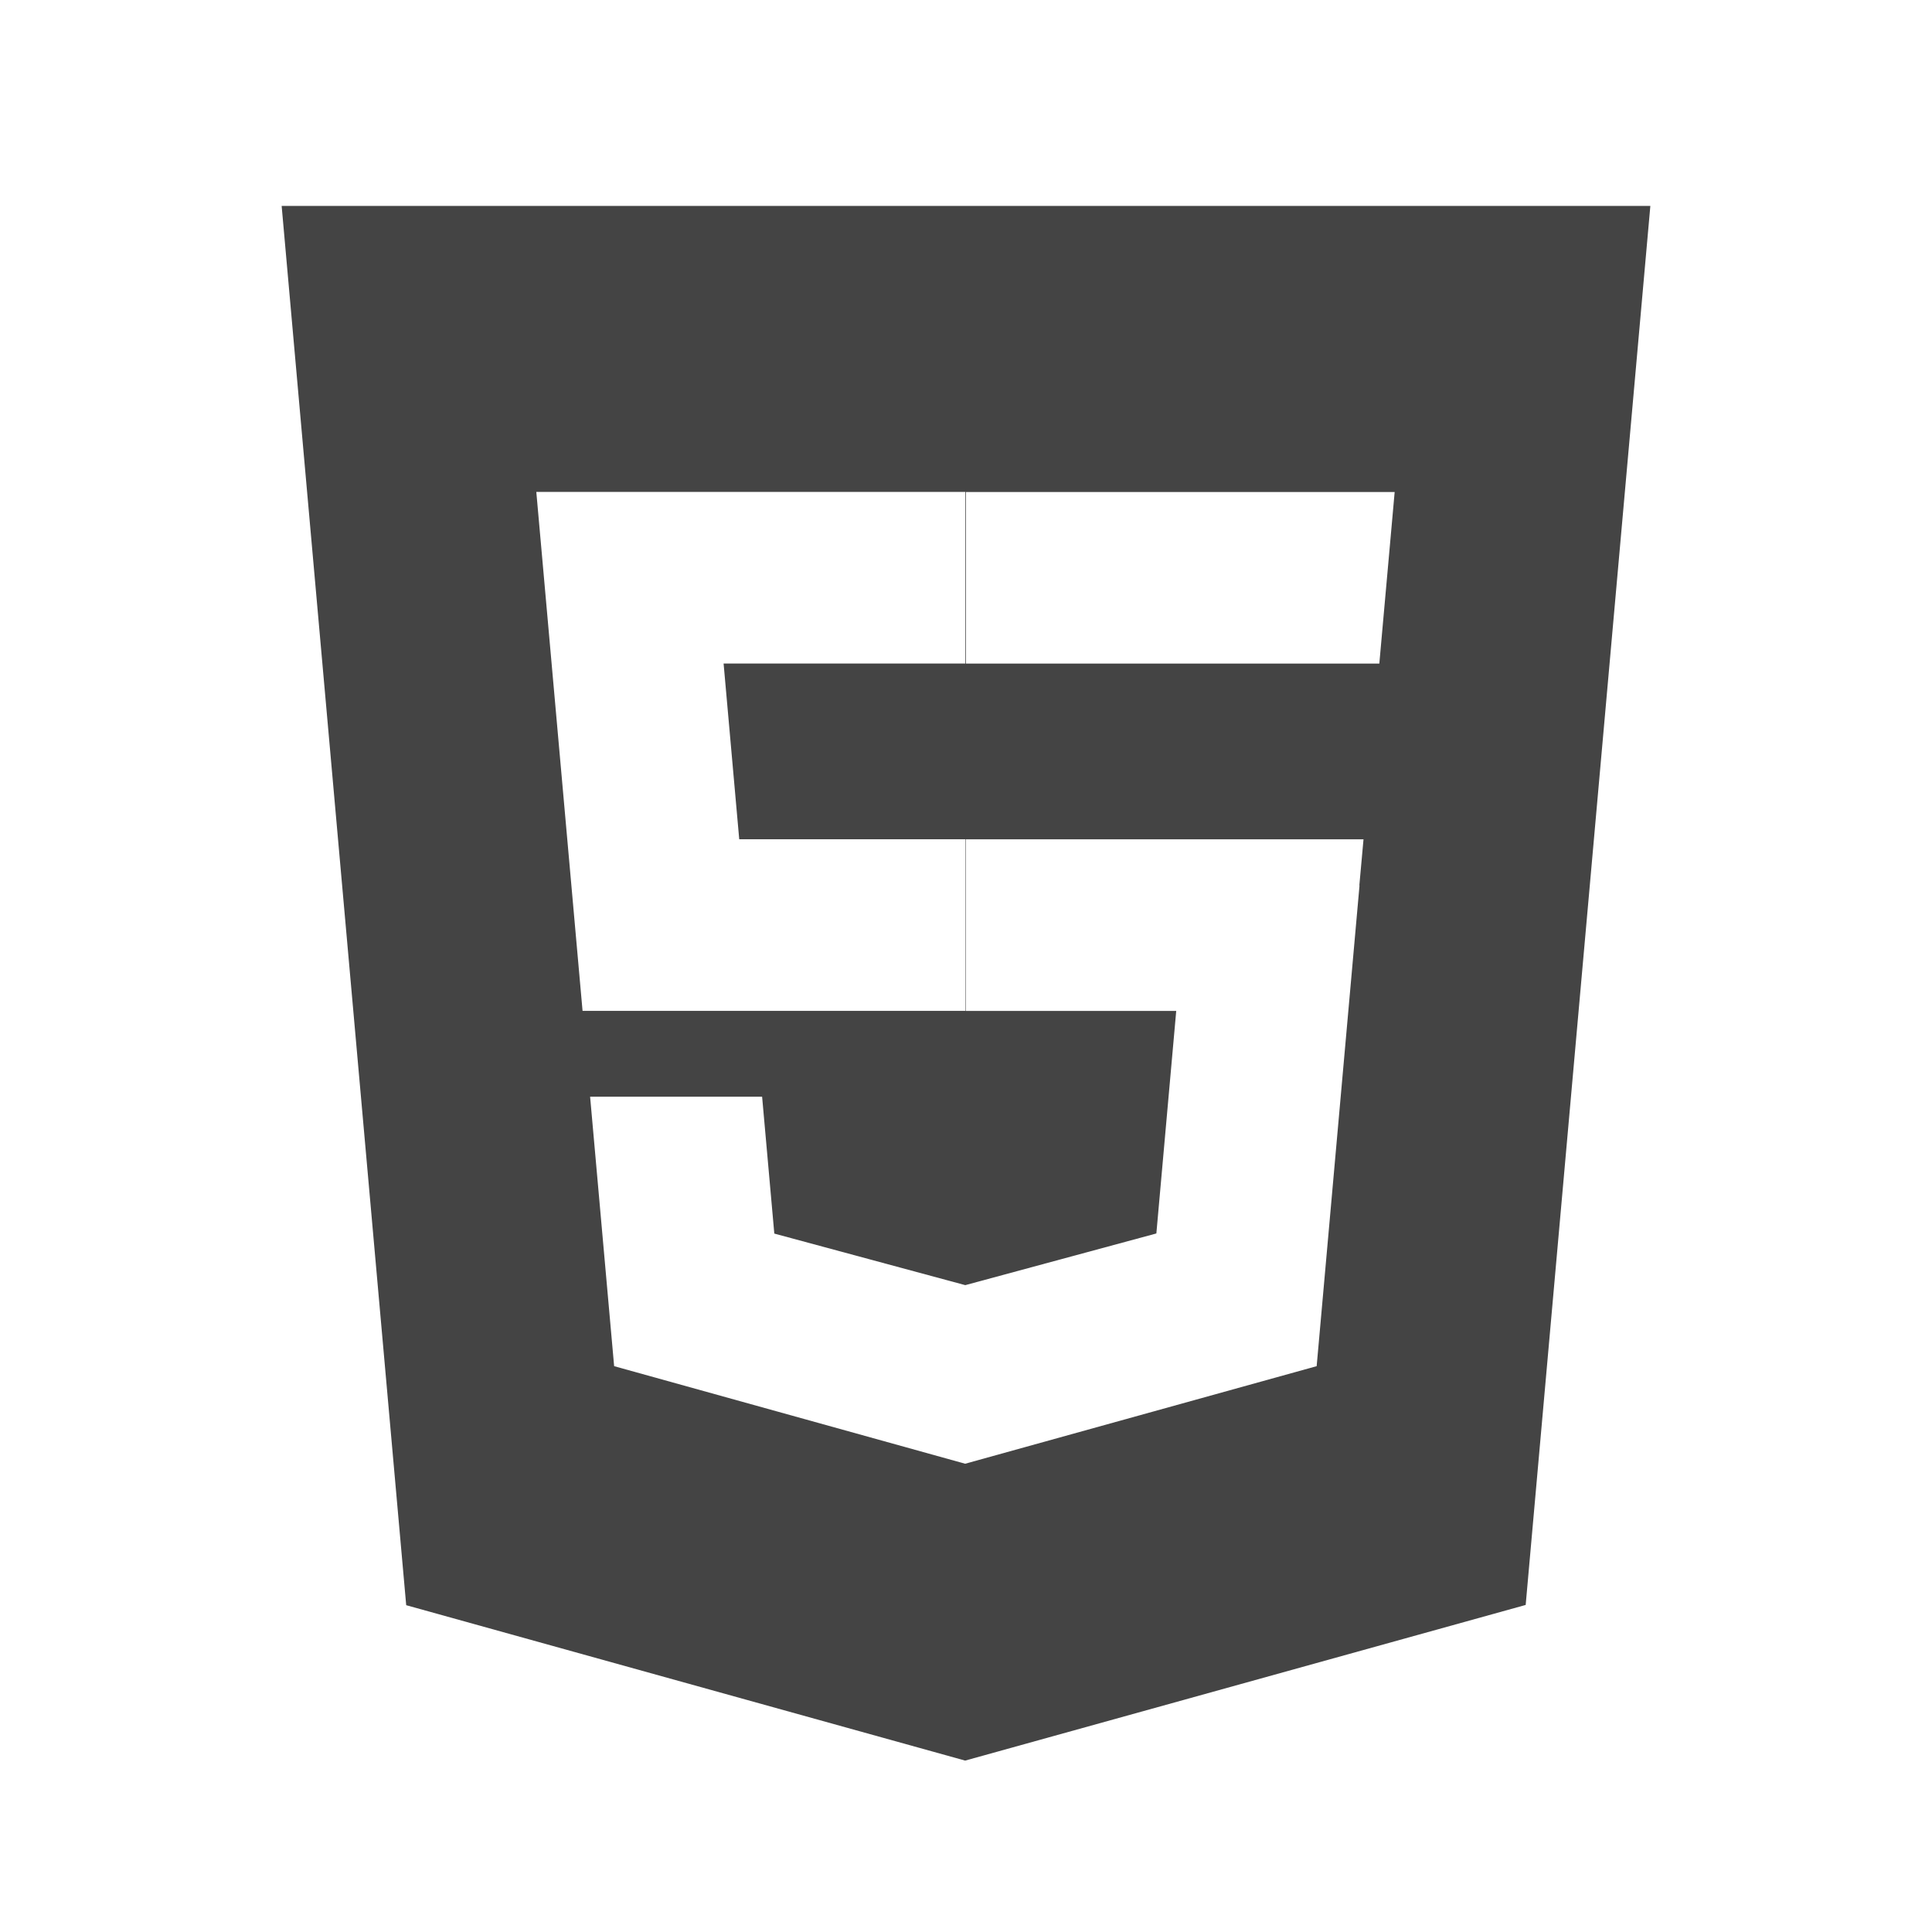
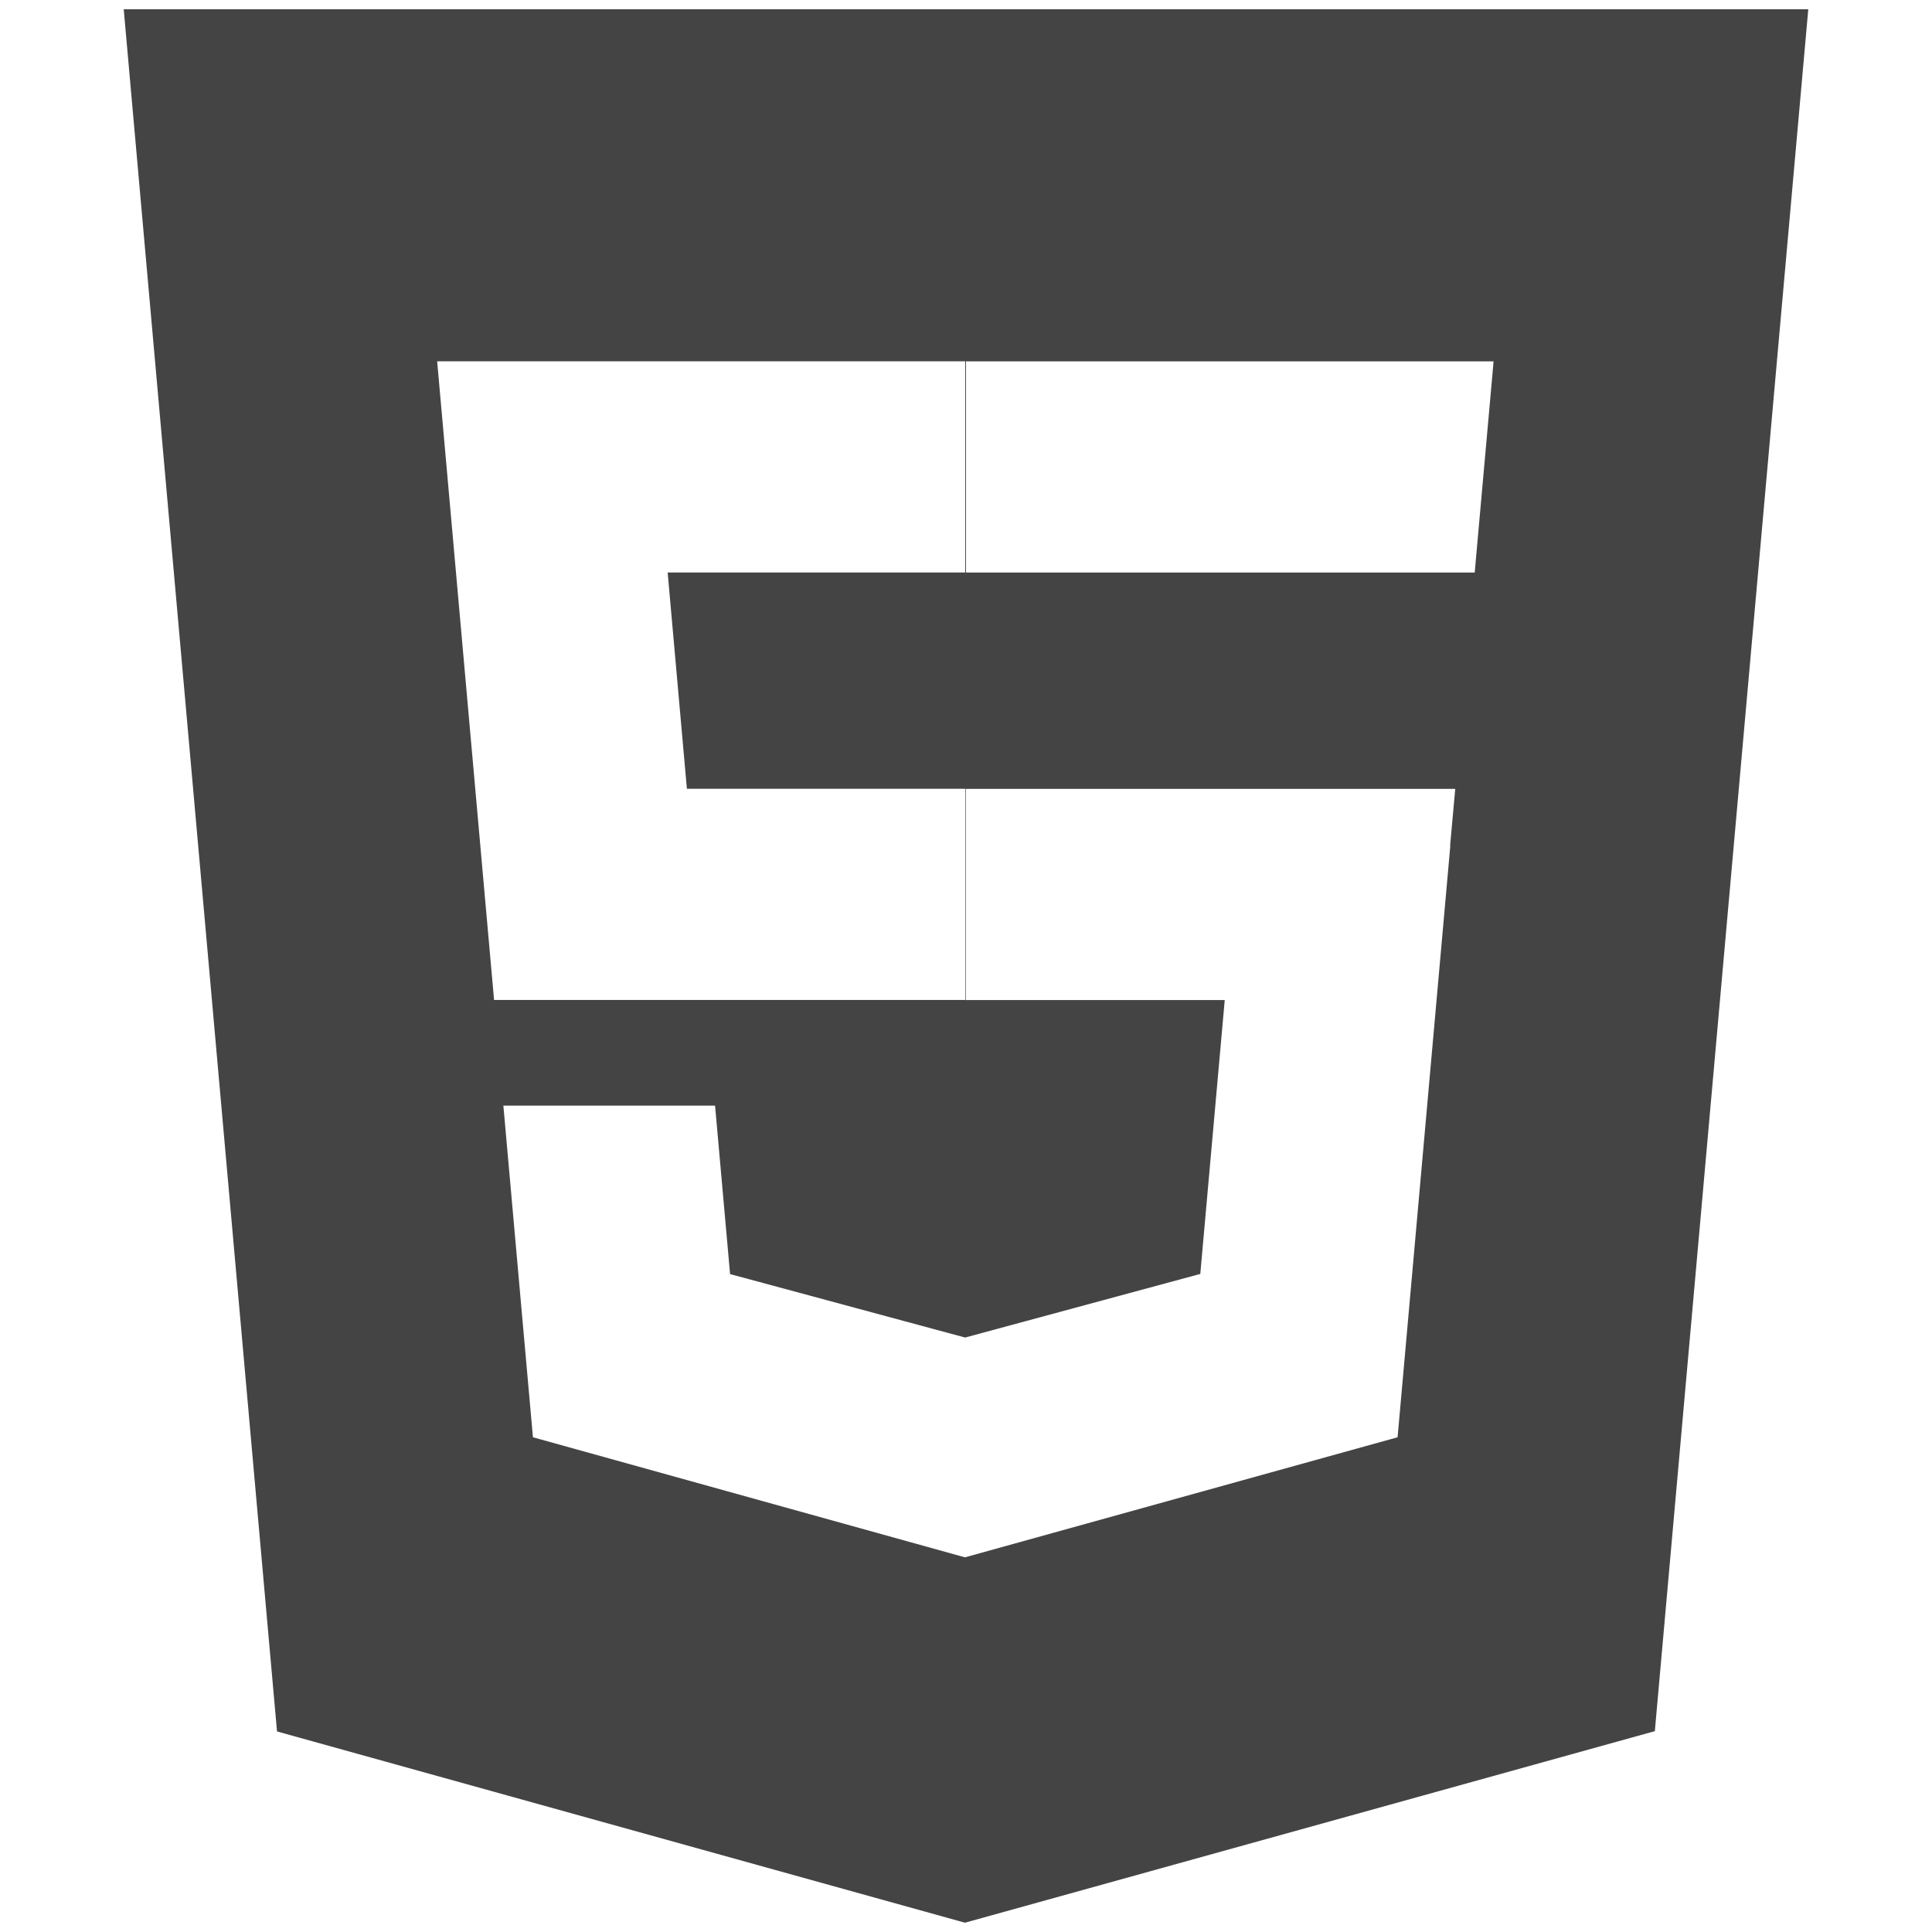
- <svg xmlns="http://www.w3.org/2000/svg" width="32" height="32">
-   <path fill="#444" d="M4.665 3.411l2.063 23.176 9.258 2.574 9.284-2.578 2.065-23.172H4.664zm4.286 5.5l-.068-.763h7.107v2.842h-4.005l.259 2.911h3.746v2.842H9.649L8.951 8.91zm13.567 5.754l-.667 7.483-.043.48-5.822 1.616-5.814-1.616-.398-4.463h2.849l.202 2.267 3.163.854 3.165-.856.329-3.686h-3.485v-2.842h6.587l-.069.763zm.514-5.754l-.129 1.441-.057.639H16V8.149h7.1l-.068.762z" />
+ <svg xmlns="http://www.w3.org/2000/svg" width="26" height="26">
+   <rect id="backgroundrect" width="100%" height="100%" x="0" y="0" fill="none" stroke="none" class="" style="" />
+   <g class="currentLayer" style="">
+     <path fill="#444" d="M1.665,0.125 l2.063,23.176 l9.258,2.574 l9.284,-2.578 l2.065,-23.172 H1.664 zm4.286,5.5 l-0.068,-0.763 h7.107 v2.842 h-4.005 l0.259,2.911 h3.746 v2.842 H6.649 L5.951,5.624 zm13.567,5.754 l-0.667,7.483 l-0.043,0.48 l-5.822,1.616 l-5.814,-1.616 l-0.398,-4.463 h2.849 l0.202,2.267 l3.163,0.854 l3.165,-0.856 l0.329,-3.686 h-3.485 v-2.842 h6.587 l-0.069,0.763 zm0.514,-5.754 l-0.129,1.441 l-0.057,0.639 H13 V4.863 h7.1 l-0.068,0.762 z" id="svg_1" class="" />
+   </g>
</svg>
